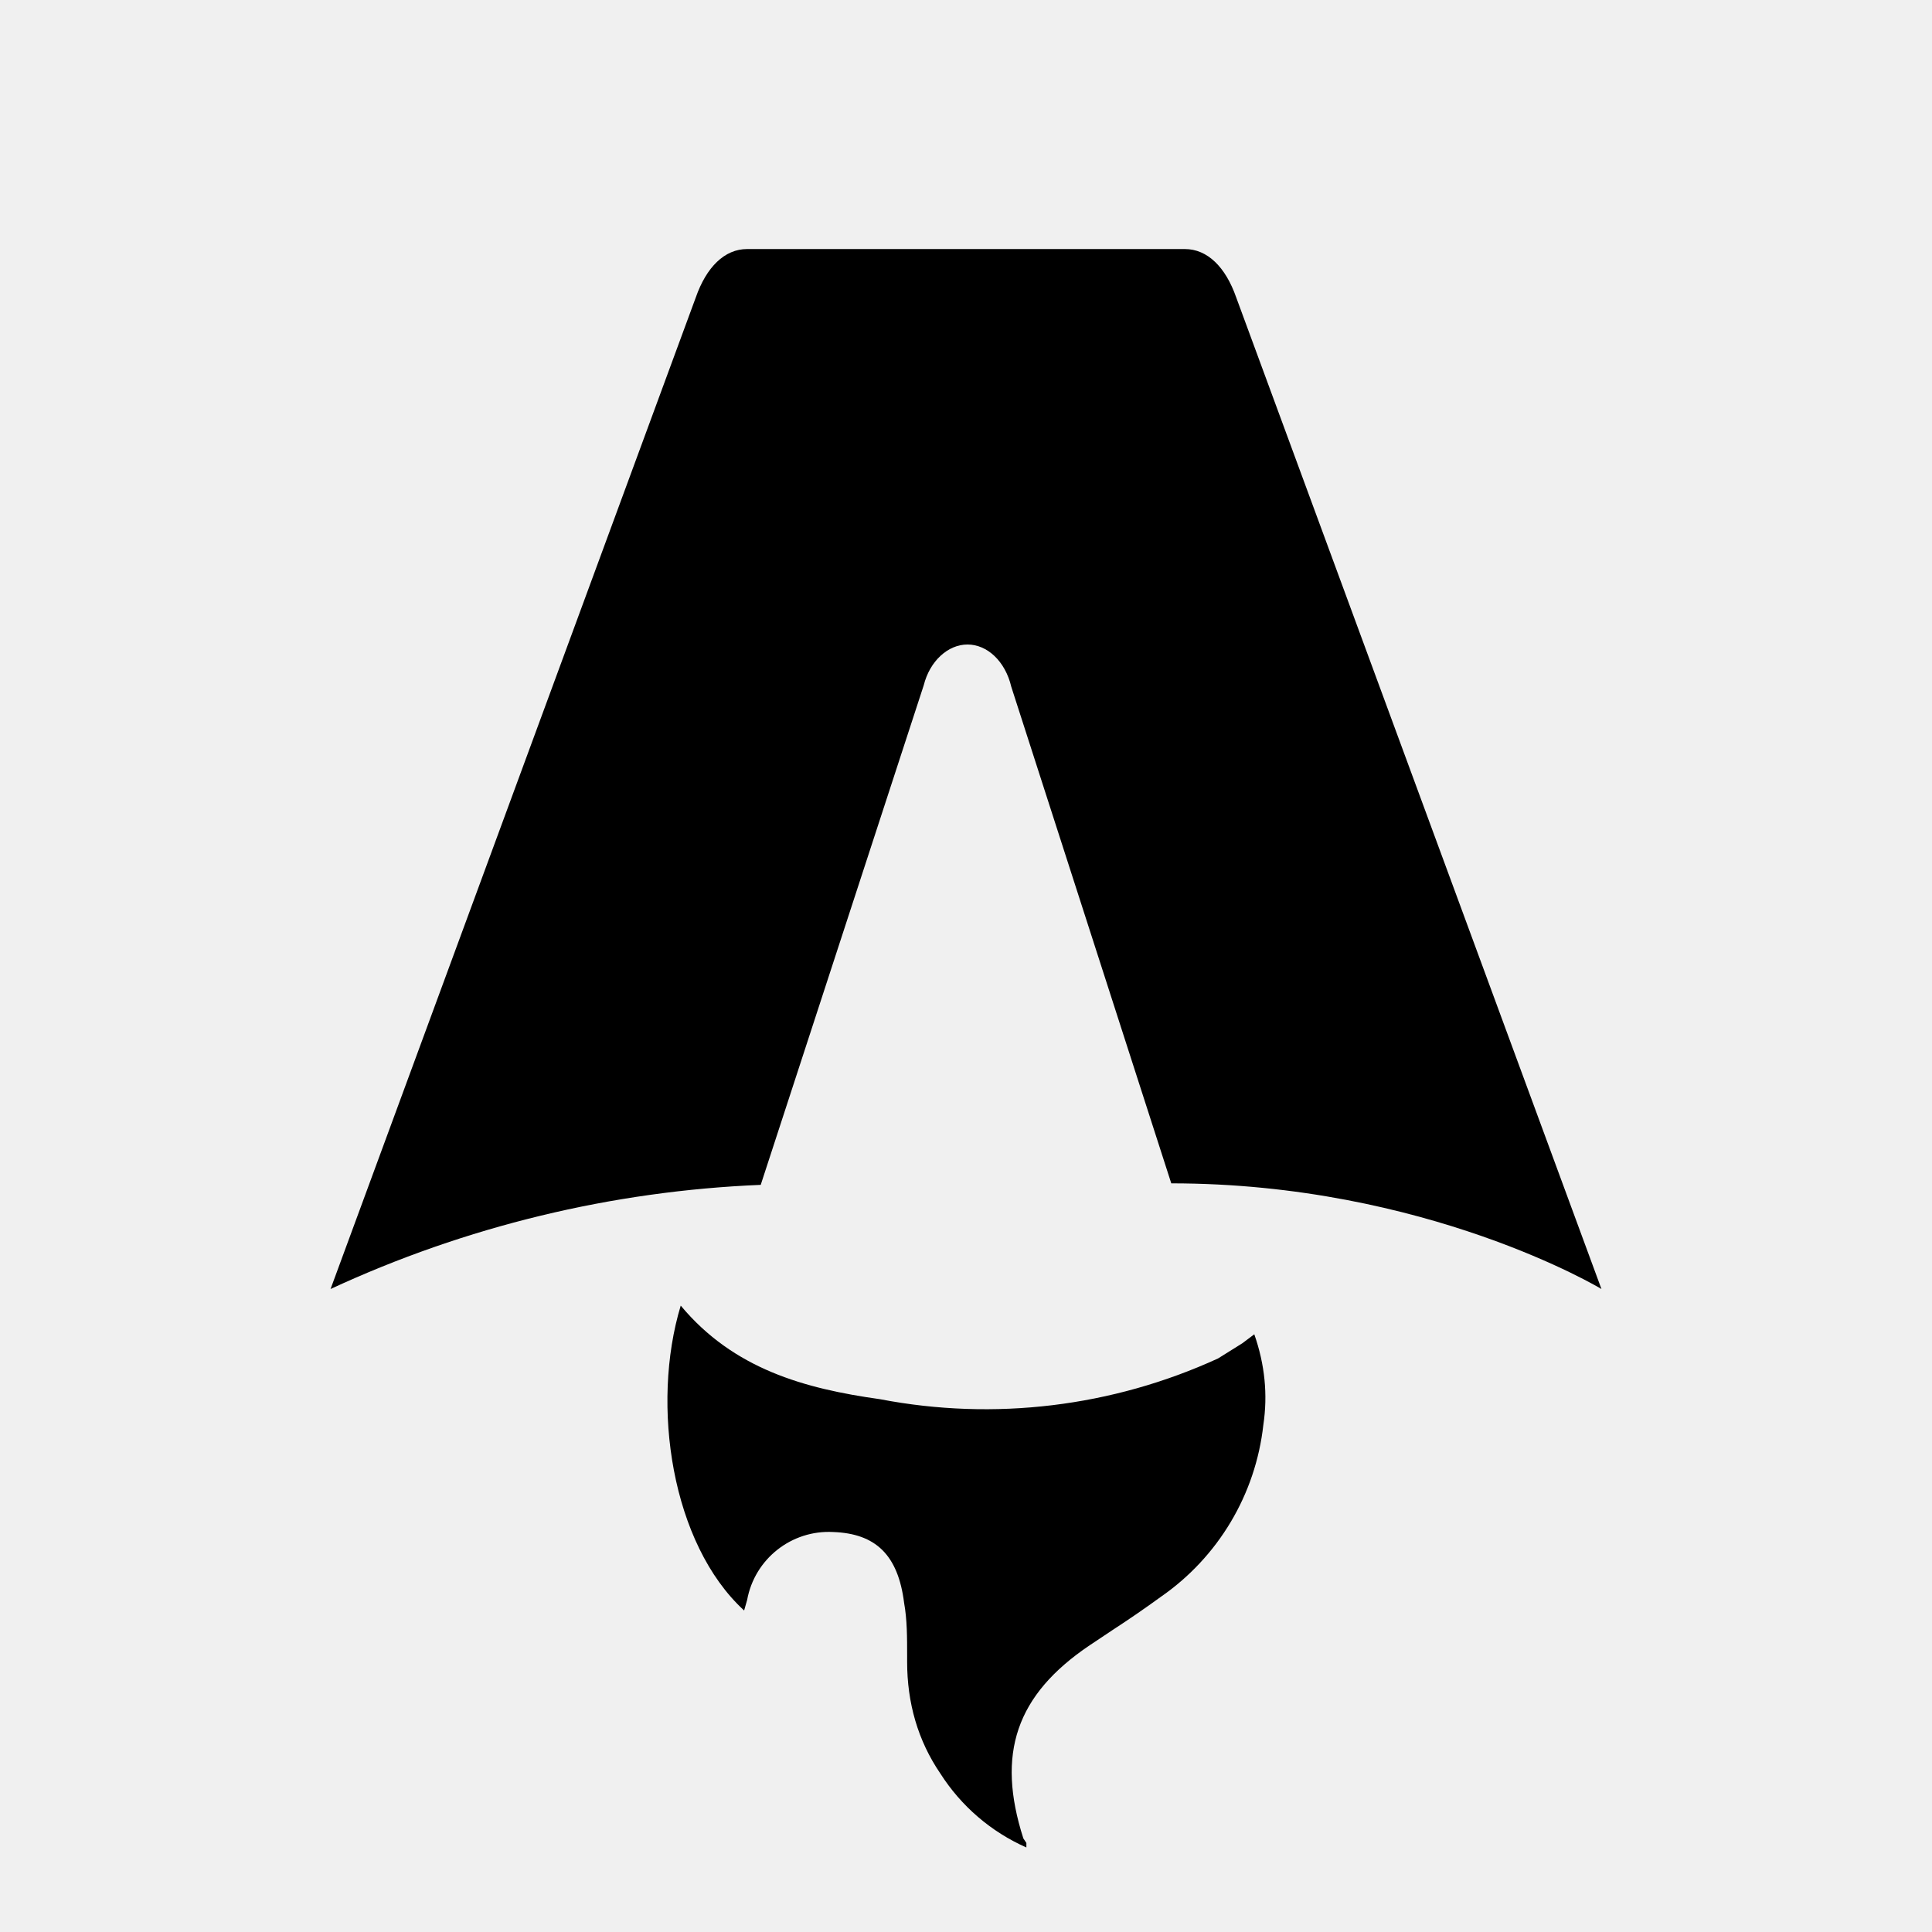
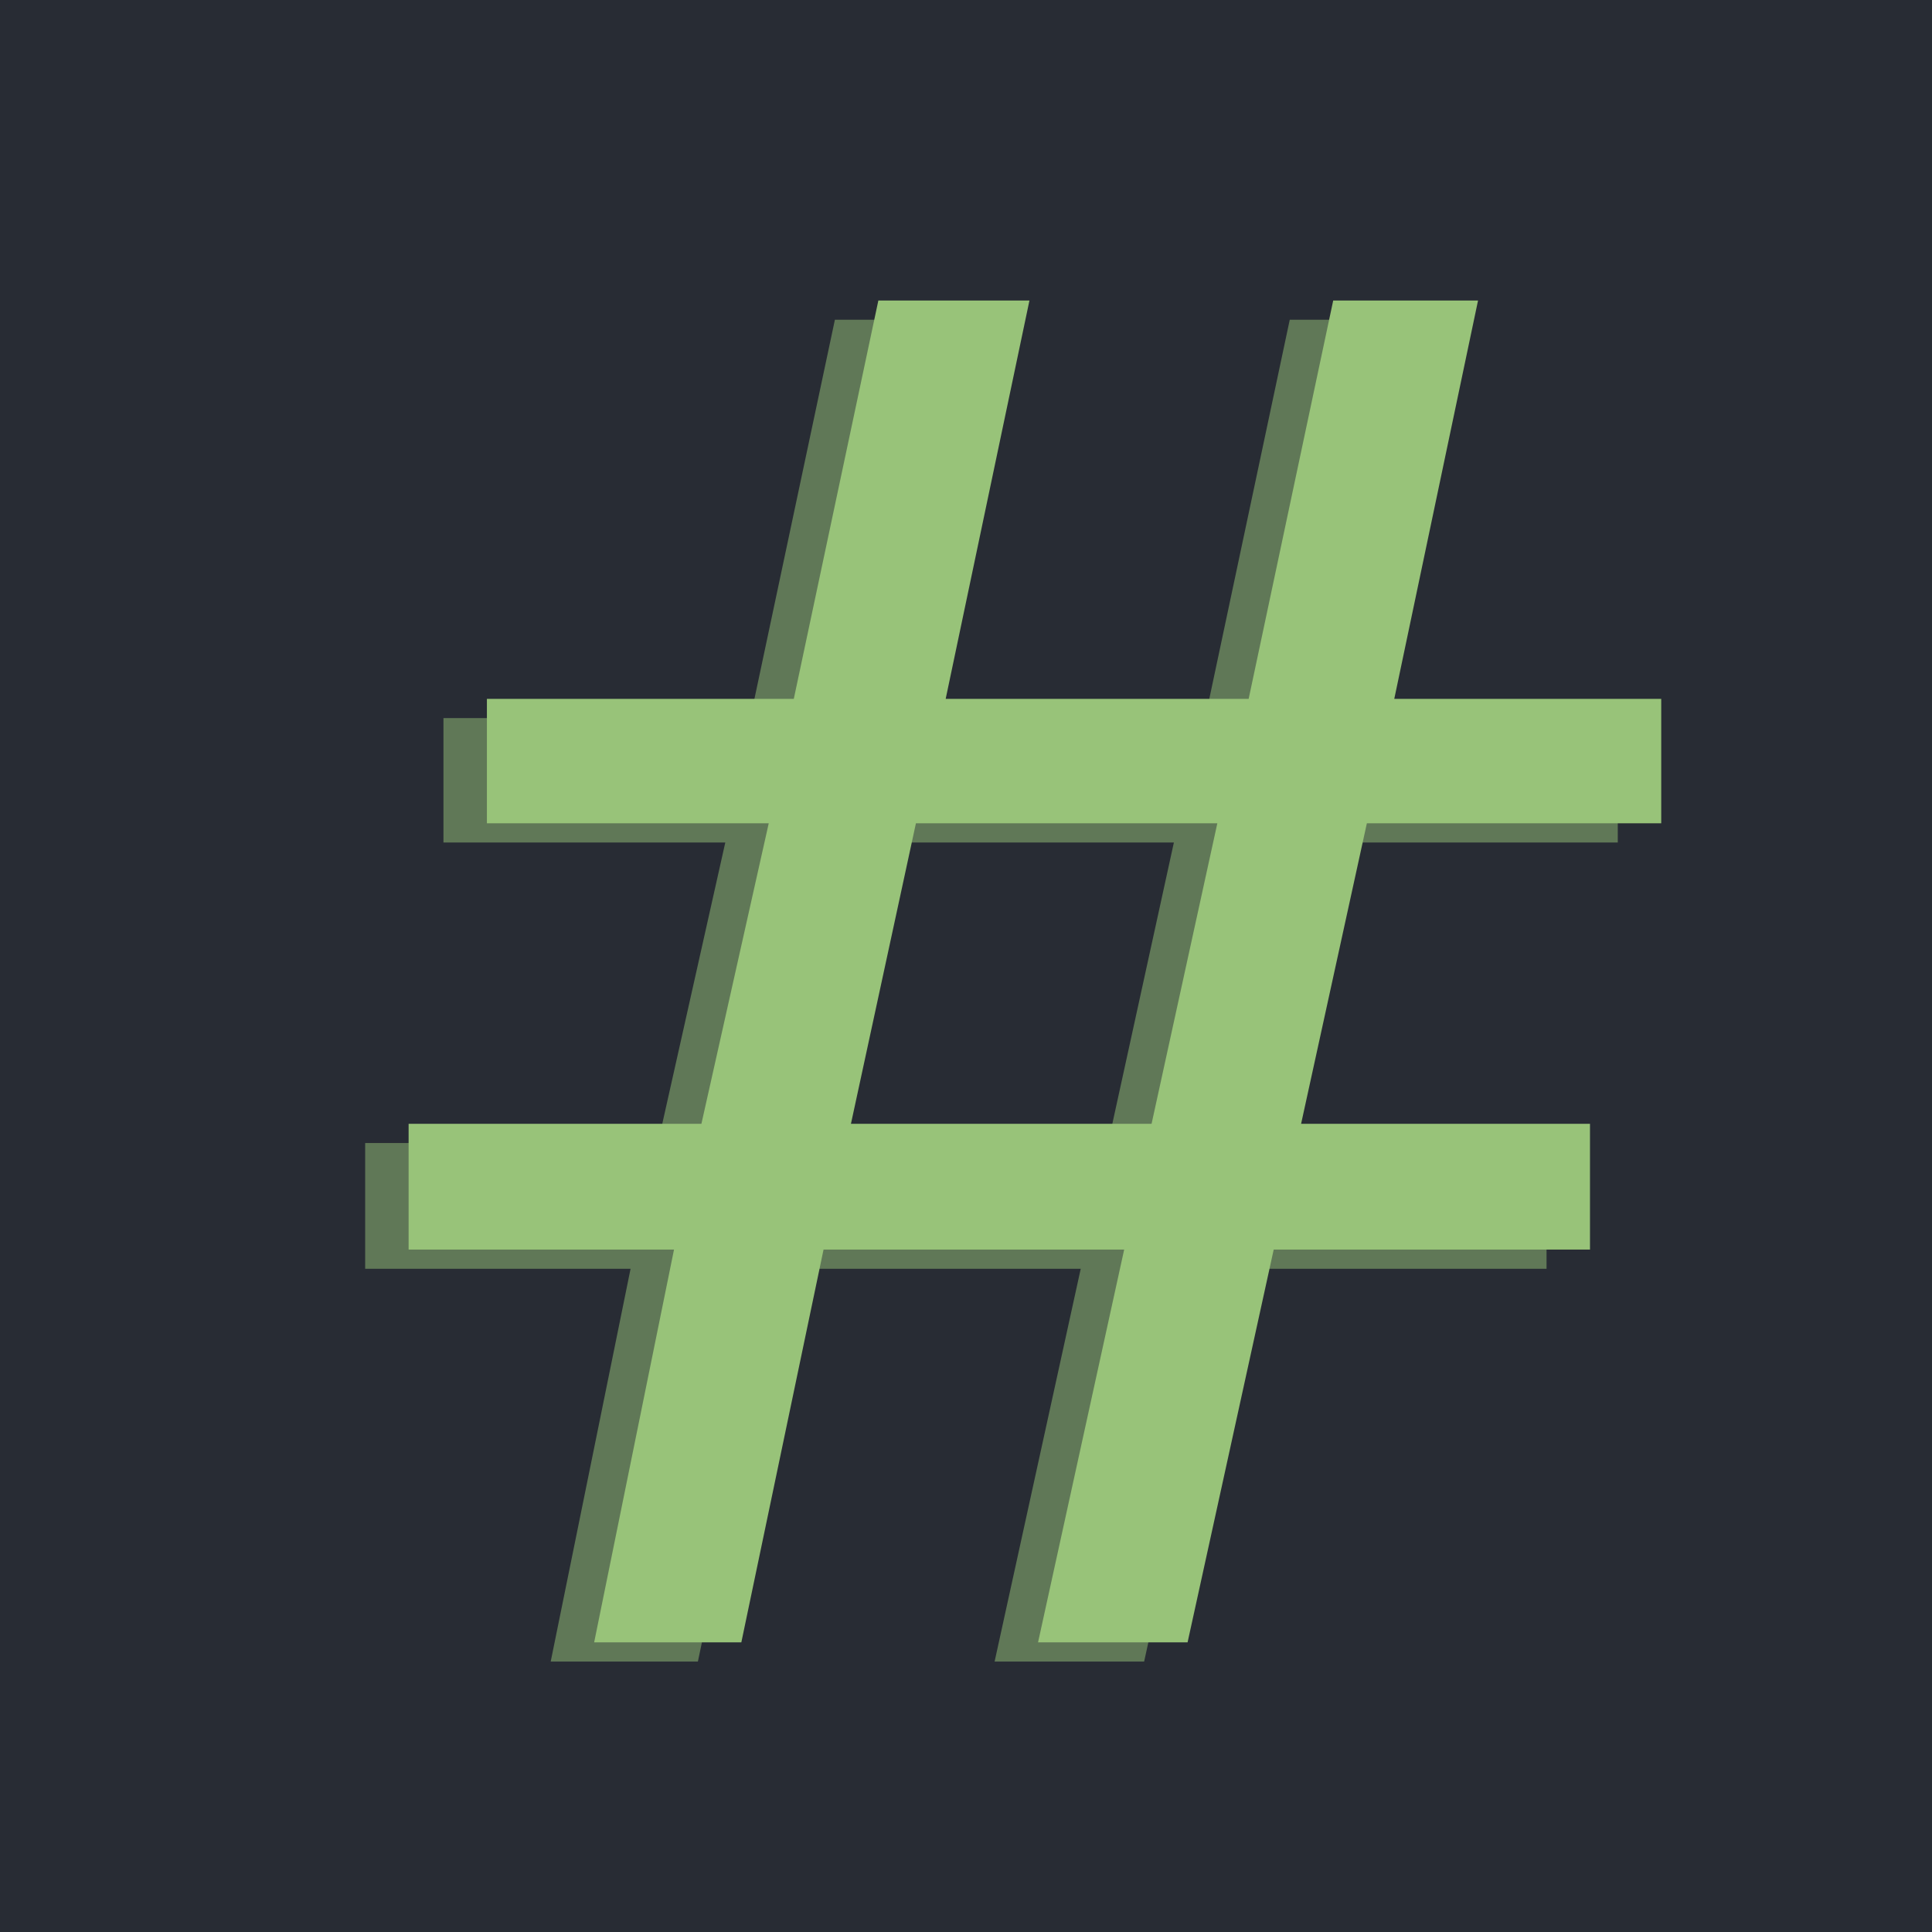
- <svg xmlns="http://www.w3.org/2000/svg" fill="none" viewBox="0 0 128 128">
-   <path d="M50.4 78.5a75.1 75.1 0 0 0-28.5 6.9l24.2-65.7c.7-2 1.9-3.2 3.4-3.2h29c1.5 0 2.7 1.2 3.4 3.2l24.2 65.7s-11.6-7-28.5-7L67 45.5c-.4-1.7-1.6-2.8-2.9-2.8-1.3 0-2.5 1.1-2.9 2.7L50.4 78.5Zm-1.1 28.2Zm-4.2-20.2c-2 6.6-.6 15.8 4.2 20.2a17.5 17.5 0 0 1 .2-.7 5.5 5.5 0 0 1 5.7-4.5c2.8.1 4.3 1.5 4.7 4.7.2 1.1.2 2.3.2 3.5v.4c0 2.7.7 5.2 2.2 7.4a13 13 0 0 0 5.7 4.9v-.3l-.2-.3c-1.8-5.6-.5-9.5 4.4-12.8l1.5-1a73 73 0 0 0 3.2-2.2 16 16 0 0 0 6.8-11.4c.3-2 .1-4-.6-6l-.8.6-1.6 1a37 37 0 0 1-22.4 2.7c-5-.7-9.7-2-13.2-6.2Z" />
-   <style>
-         path { fill: #000; }
-         @media (prefers-color-scheme: dark) {
-             path { fill: #FFF; }
-         }
-     </style>
+ <svg xmlns="http://www.w3.org/2000/svg" width="50mm" height="50mm" viewBox="0 0 50 50" version="1.1" id="svg1">
+   <defs id="defs1" />
+   <g id="layer3">
+     <rect style="fill:#282c34;fill-opacity:1;stroke-width:0.384" id="rect1" width="50" height="50" x="0" y="-3.2449276e-07" />
+     <g id="layer2" transform="matrix(1.296705,0,0,1.157524,-2.777081,-0.6051461)">
+       <text xml:space="preserve" style="font-style:normal;font-variant:normal;font-weight:normal;font-stretch:normal;font-size:42.017px;font-family:'JetBrains Mono';-inkscape-font-specification:'JetBrains Mono';fill:#607857;fill-opacity:1;stroke-width:3.501" x="8.383" y="37.671" id="text2-2-0">
+         <tspan id="tspan2-9-9" style="font-style:normal;font-variant:normal;font-weight:normal;font-stretch:normal;font-family:'JetBrains Mono';-inkscape-font-specification:'JetBrains Mono';fill:#607857;fill-opacity:1;stroke-width:3.501" x="8.383" y="37.671">#</tspan>
+       </text>
+       <text xml:space="preserve" style="font-style:normal;font-variant:normal;font-weight:normal;font-stretch:normal;font-size:42.017px;font-family:'JetBrains Mono';-inkscape-font-specification:'JetBrains Mono';fill:#98c379;fill-opacity:1;stroke-width:3.501;stroke-dasharray:none" x="9.25" y="37.242" id="text2-6">
+         <tspan id="tspan2-2" style="font-style:normal;font-variant:normal;font-weight:normal;font-stretch:normal;font-family:'JetBrains Mono';-inkscape-font-specification:'JetBrains Mono';fill:#98c379;fill-opacity:1;stroke-width:3.501;stroke-dasharray:none" x="9.25" y="37.242">#</tspan>
+       </text>
+     </g>
+   </g>
</svg>
